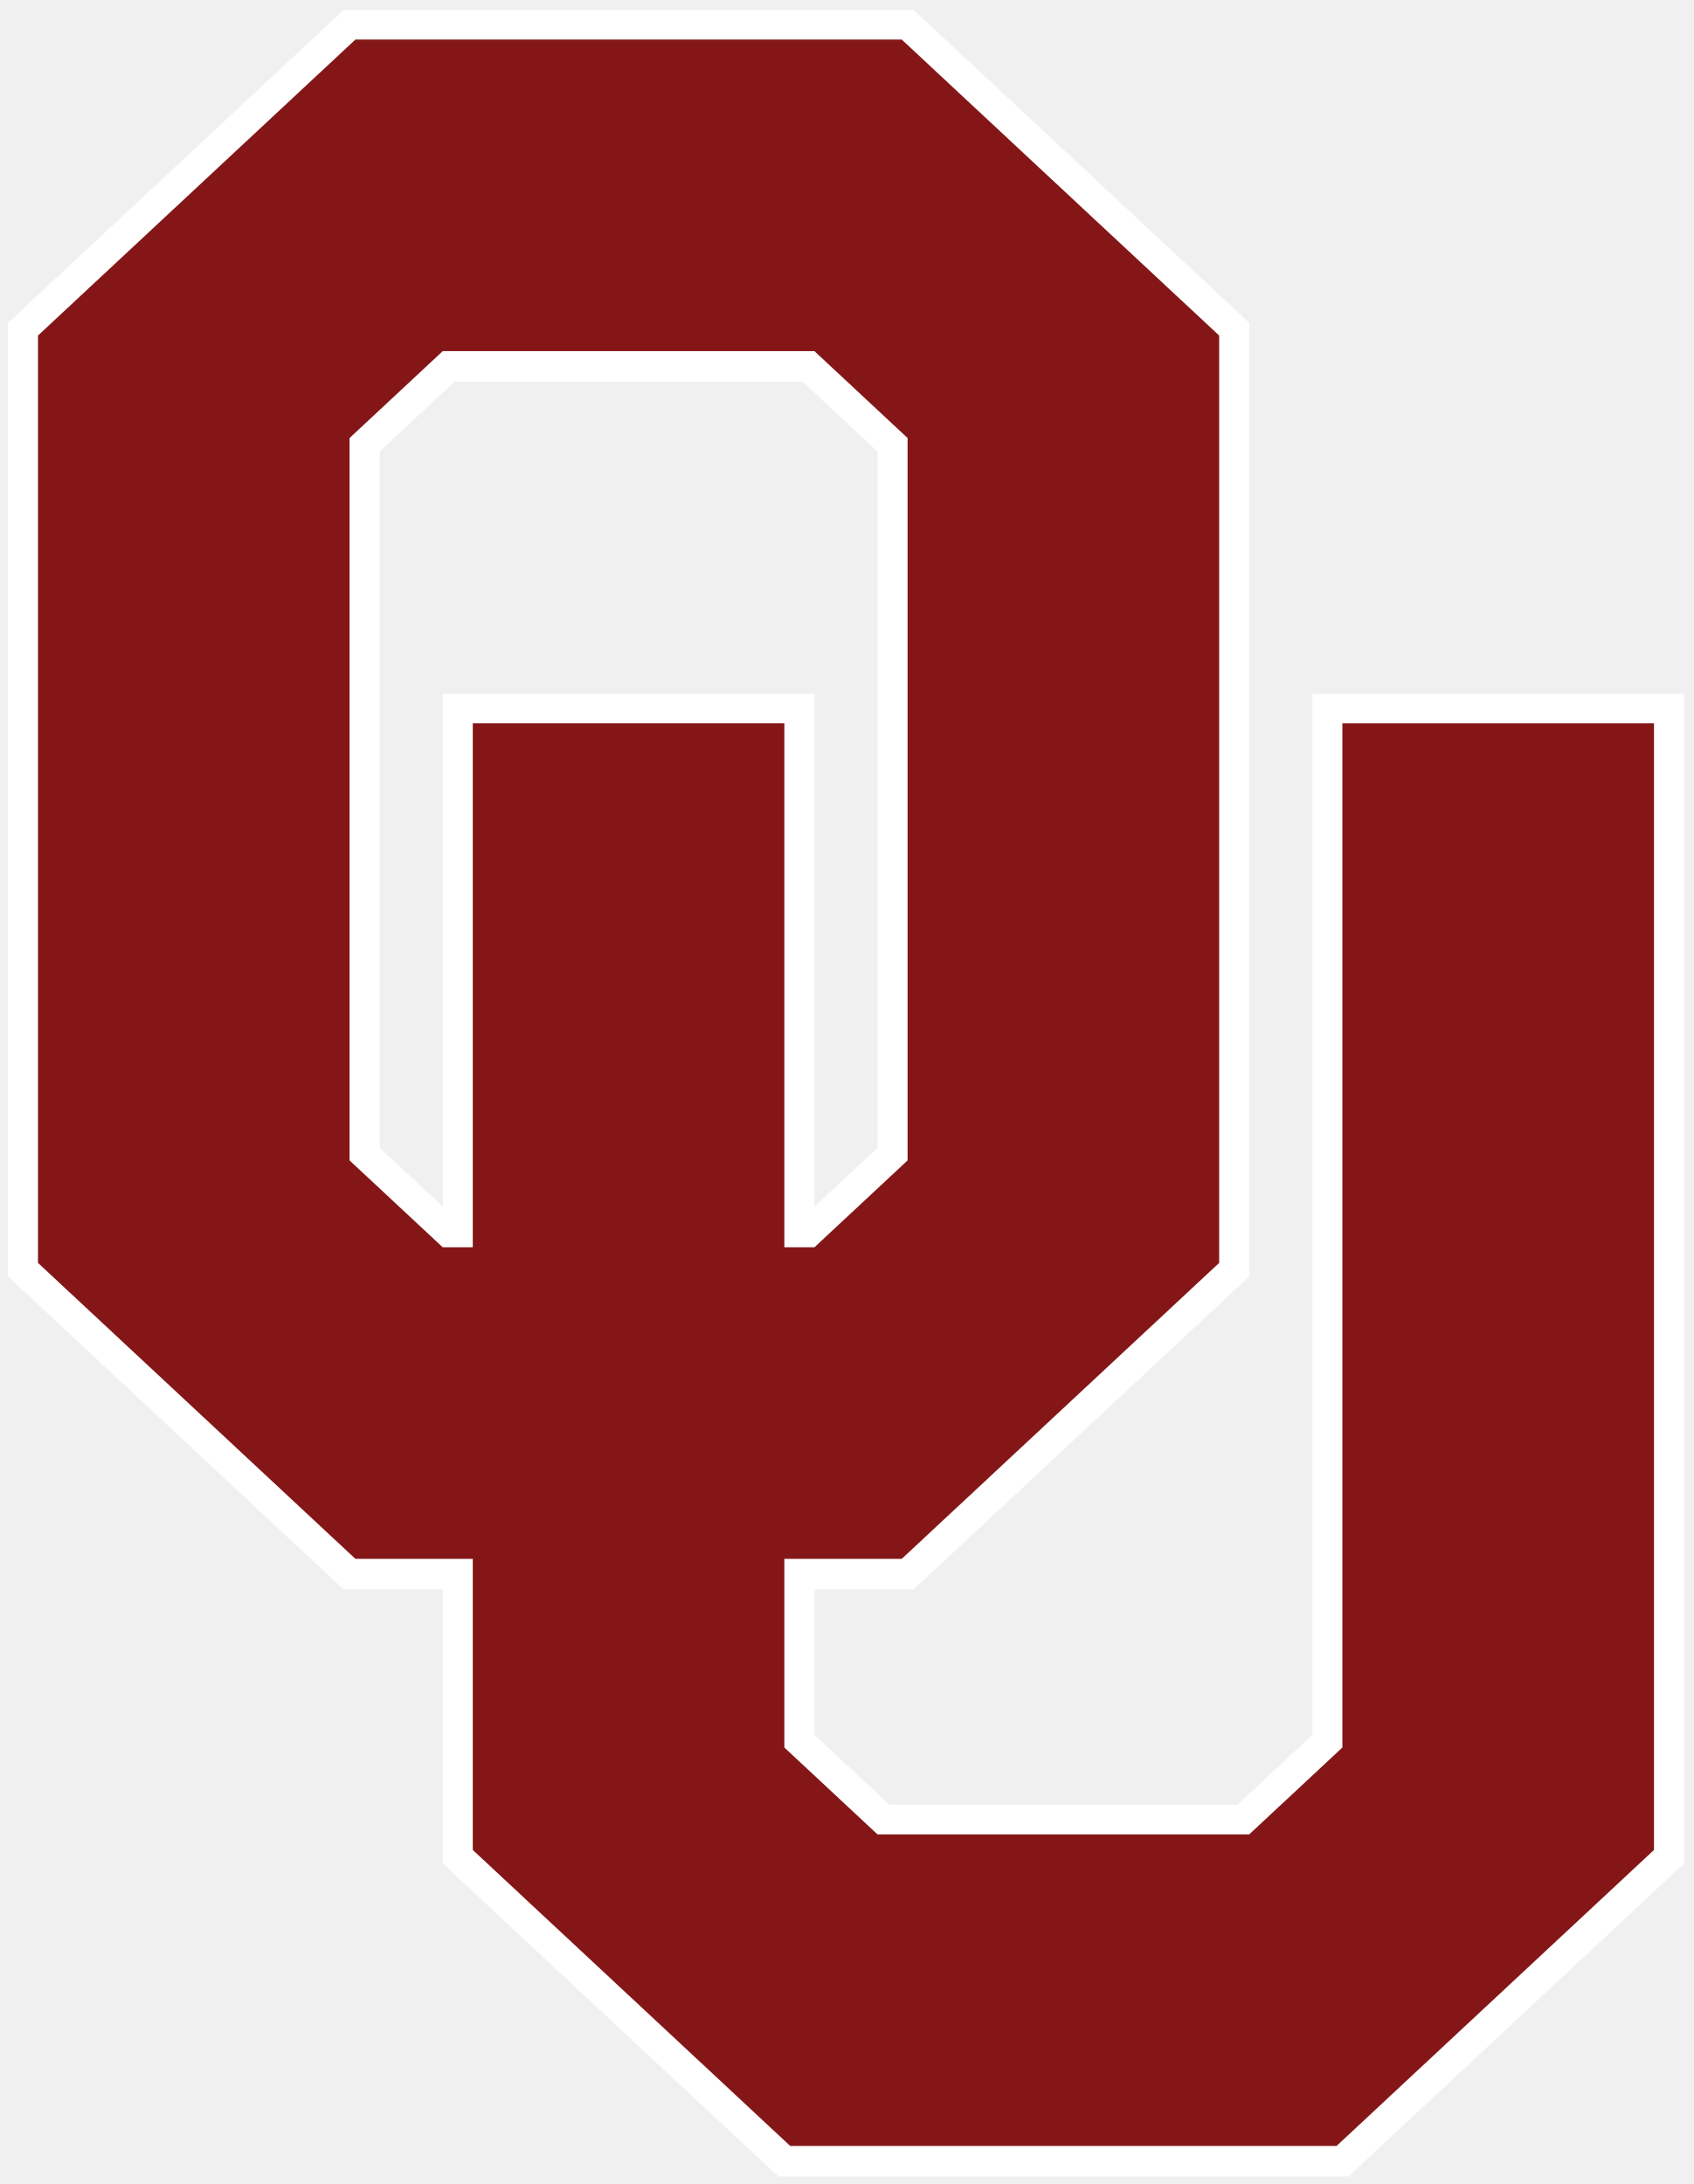
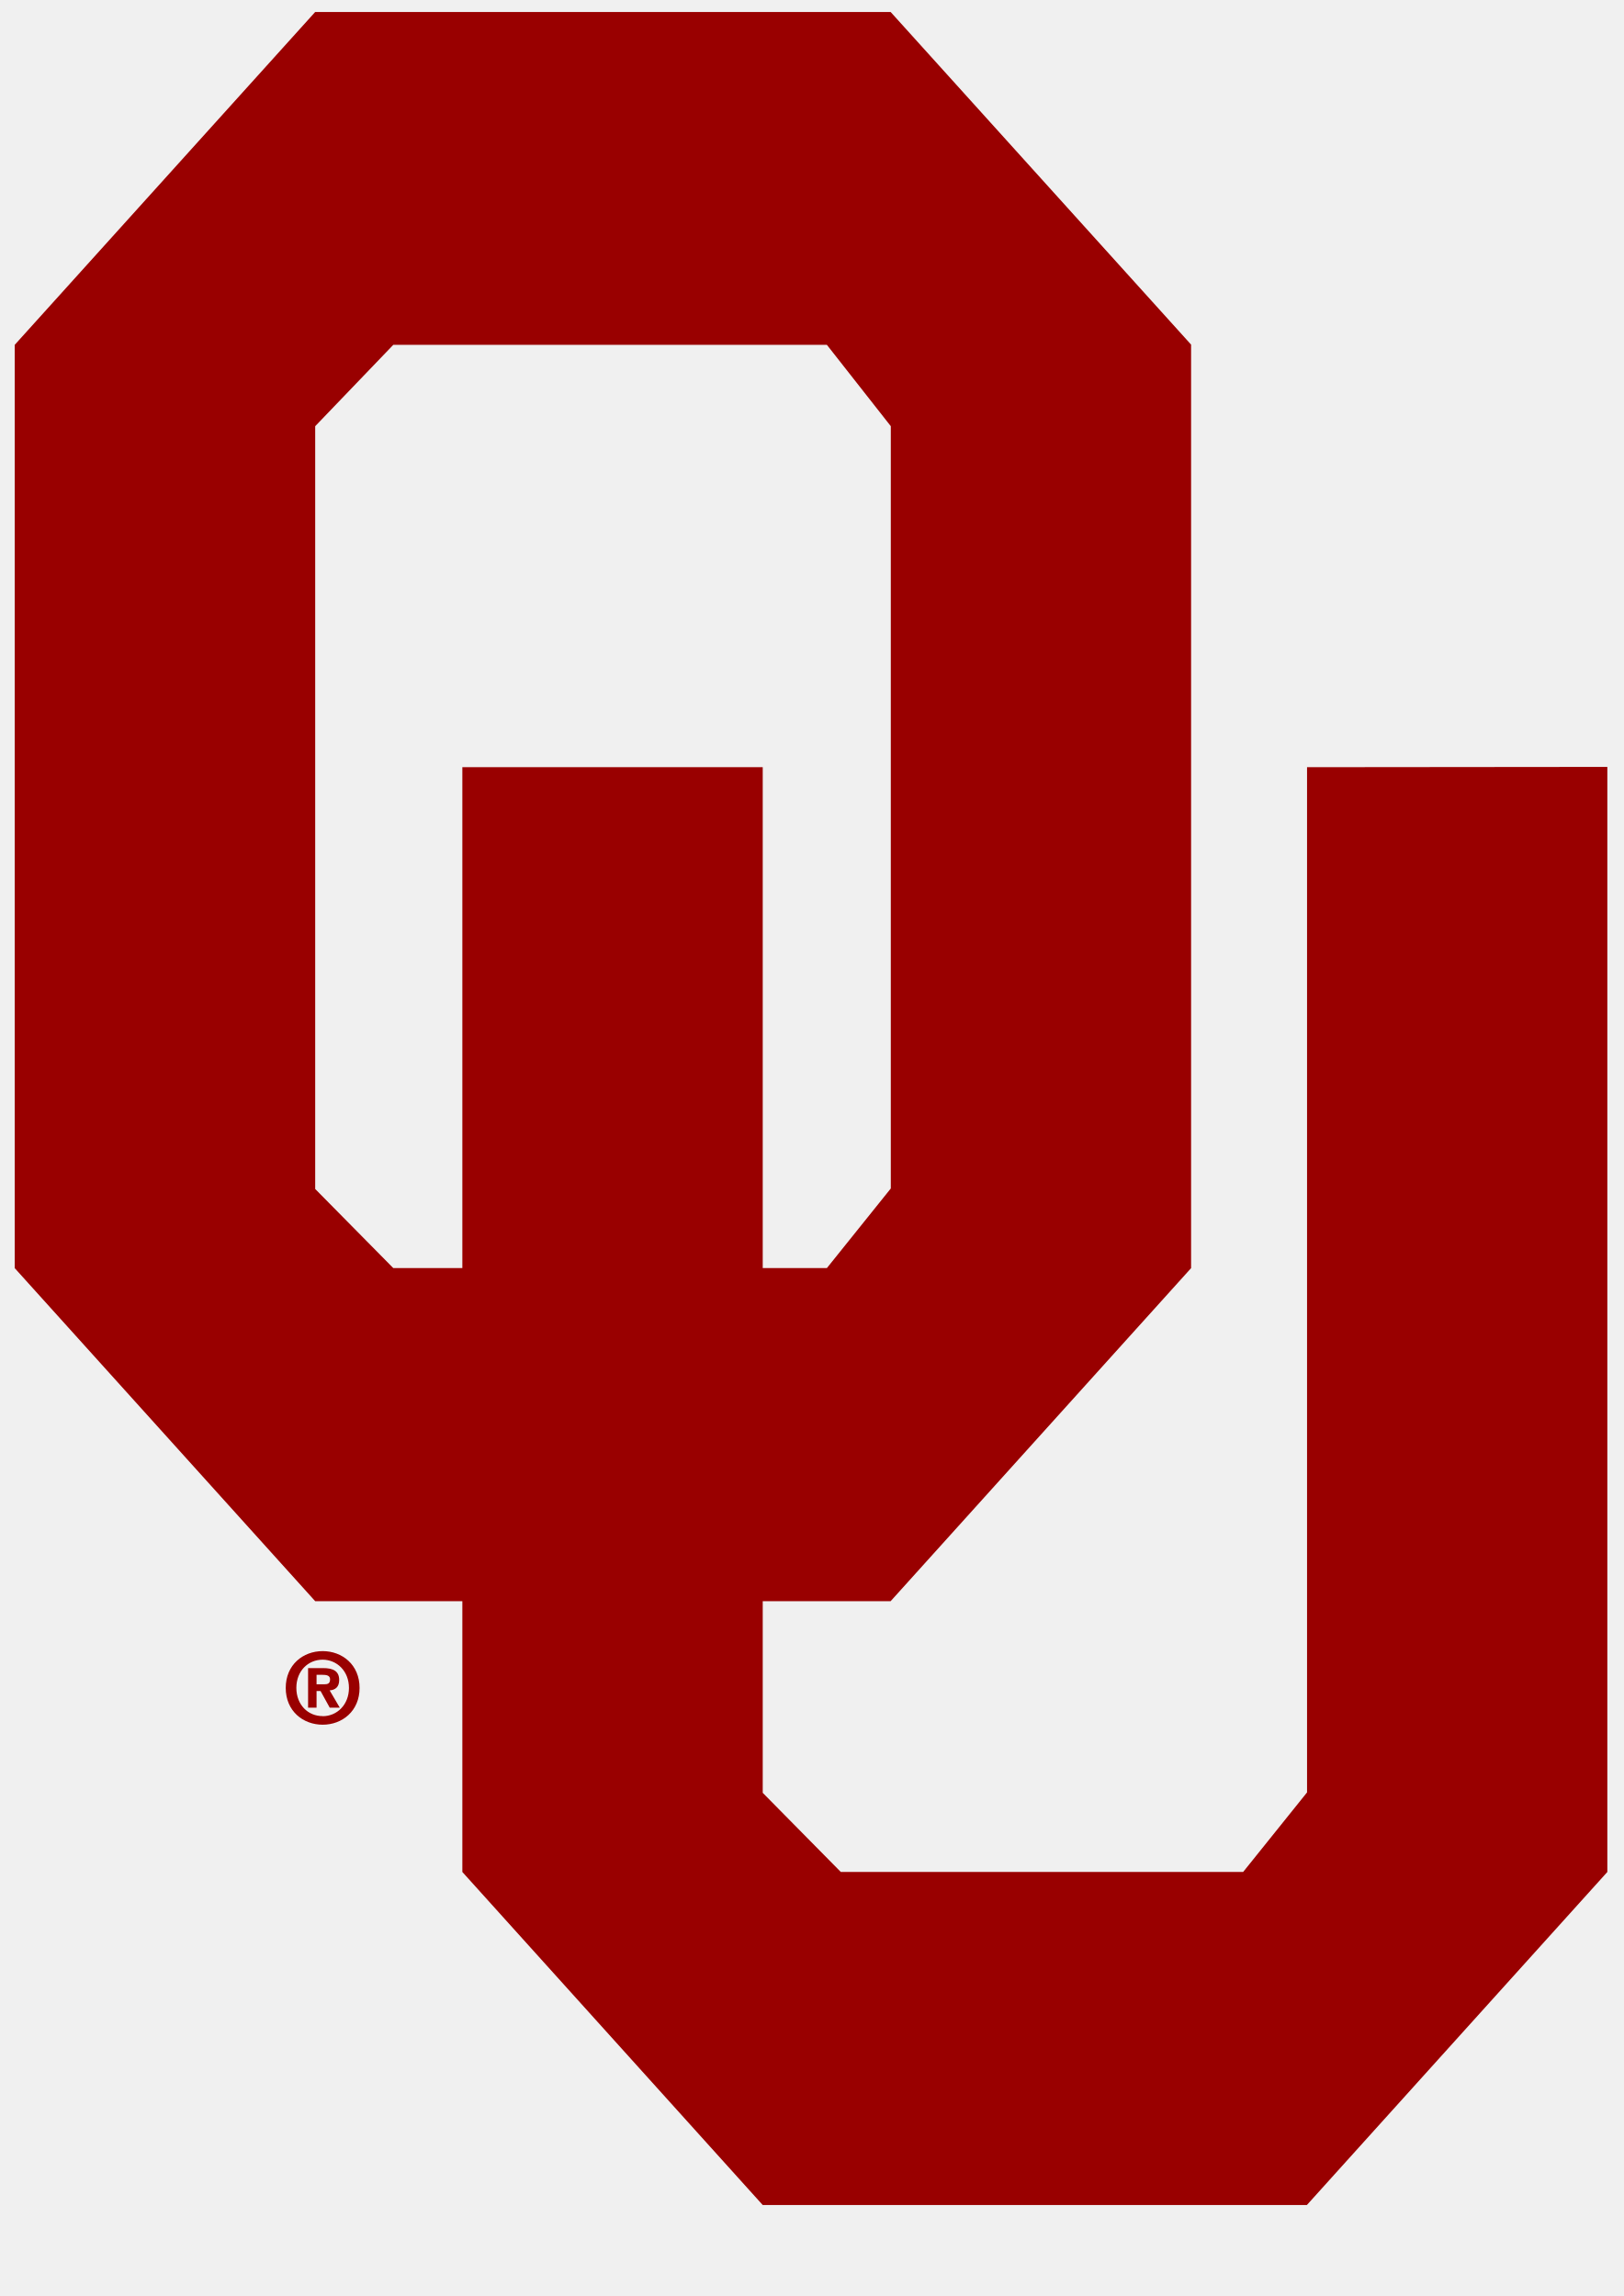
- <svg xmlns="http://www.w3.org/2000/svg" height="250.19" viewBox="0 0 194 250.189" width="194">
-   <g transform="matrix(1.25 0 0 -1.25 -775.87 1678.6)">
-     <g>
-       <path d="m661.27 1232.3v47.009h34.063v-47.009l5.781 5.389v63.809l-6.866 6.405h-31.891l-6.868-6.405v-63.809l5.781-5.389zm30.759-88.883-30.759 28.683v25.122h-9.086l-30.759 28.683v87.381l30.759 28.683h52.237l30.759-28.683v-87.381l-30.759-28.683h-9.088v-13.335l6.868-6.405h31.893l6.866 6.405v95.422h34.065v-107.21l-30.758-28.683h-52.237z" fill="#fff" />
-       <path d="m695.33 1310.7 8.537-7.962v-66.205l-8.537-7.96h-2.756v48.022h-28.553v-48.022h-2.753l-8.538 7.96v66.205l8.538 7.962h34.062zm48.382-34.105v-93.865l-8.538-7.962h-34.063l-8.537 7.962v17.29h10.757l29.09 27.124v84.985l-29.09 27.126h-50.066l-29.089-27.126v-84.985l29.089-27.124h10.757v-26.679l29.09-27.127h50.065l29.089 27.127v103.25h-28.553z" fill="#841617" />
+ <svg xmlns="http://www.w3.org/2000/svg" width="744.094" height="1052.362" id="svg3260" version="1.1">
+   <defs id="defs3262" />
+   <g id="layer1">
+     <g id="g236" transform="matrix(21.42827,0,0,21.42827,-15.19525,-10.13402)">
+       <g id="g238">
+         <path d="m 8.172,36.577 c 0,0.362 -0.258,0.605 -0.562,0.605 V 37.18 c -0.312,0.002 -0.563,-0.241 -0.563,-0.604 0,-0.361 0.251,-0.603 0.563,-0.603 0.305,0.002 0.562,0.243 0.562,0.604 m 0.227,0 c 0,-0.497 -0.372,-0.787 -0.789,-0.787 -0.418,0 -0.79,0.29 -0.79,0.787 0,0.497 0.372,0.787 0.79,0.787 0.417,0 0.789,-0.29 0.789,-0.787 m -0.92,0.067 H 7.565 L 7.761,37 H 7.976 L 7.759,36.63 c 0.112,-0.009 0.204,-0.064 0.204,-0.222 0,-0.192 -0.129,-0.255 -0.347,-0.255 H 7.298 V 37 h 0.181 v -0.356 z m 0,-0.144 v -0.203 h 0.127 c 0.069,0 0.162,0.007 0.162,0.094 0,0.093 -0.048,0.109 -0.129,0.109 h -0.16 z" id="path240" style="fill:#990000" />
+         <path d="m 7.45,9.589 v 16.316 l 1.67,1.692 h 9.273 L 19.76,25.894 V 9.589 L 18.393,7.849 H 9.12 l -1.67,1.74 z m 0,-8.86 h 12.306 l 6.426,7.115 v 19.754 l -6.426,7.124 H 7.45 L 1.024,27.598 V 7.849 L 7.45,0.729 z" id="path242" style="fill:#990000" />
+         <polygon points="28.662,38.812 28.662,16.883 35.084,16.877 35.084,40.514 28.658,47.638 17.021,47.638 10.597,40.514 10.597,16.883 17.021,16.883 17.021,38.821 18.691,40.514 27.295,40.514 " id="polygon244" style="fill:#990000" />
+       </g>
    </g>
  </g>
</svg>
